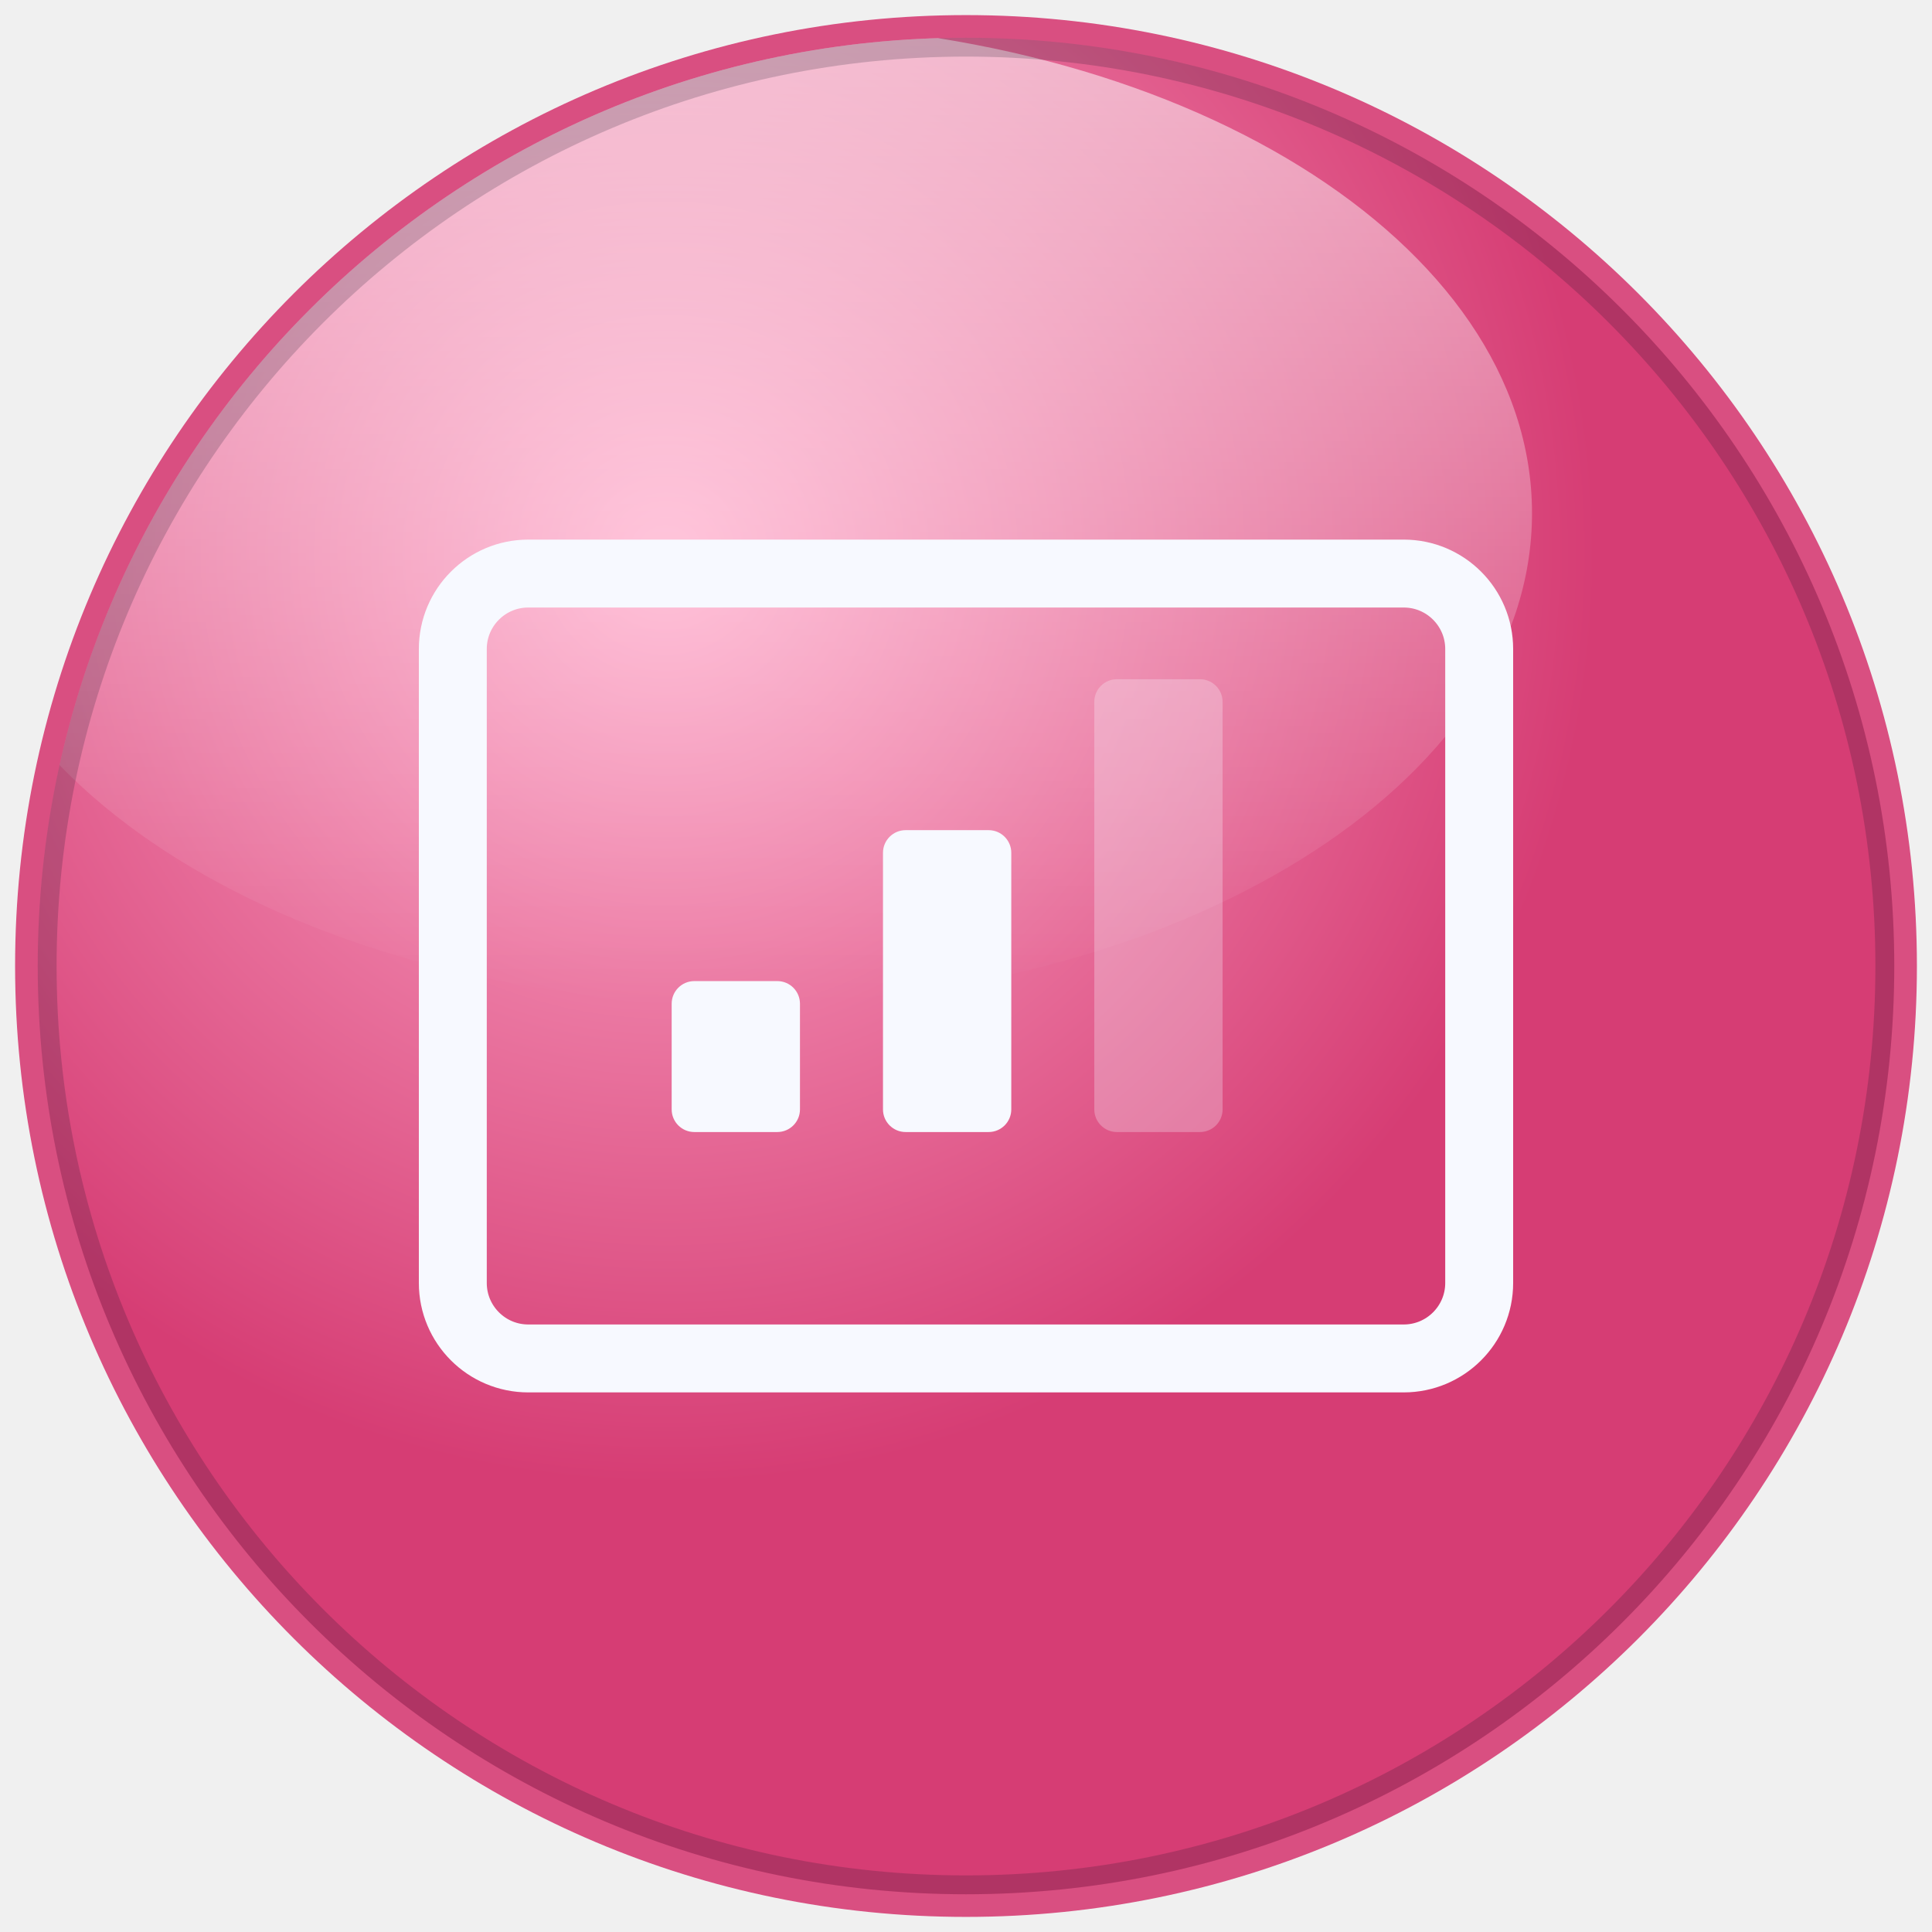
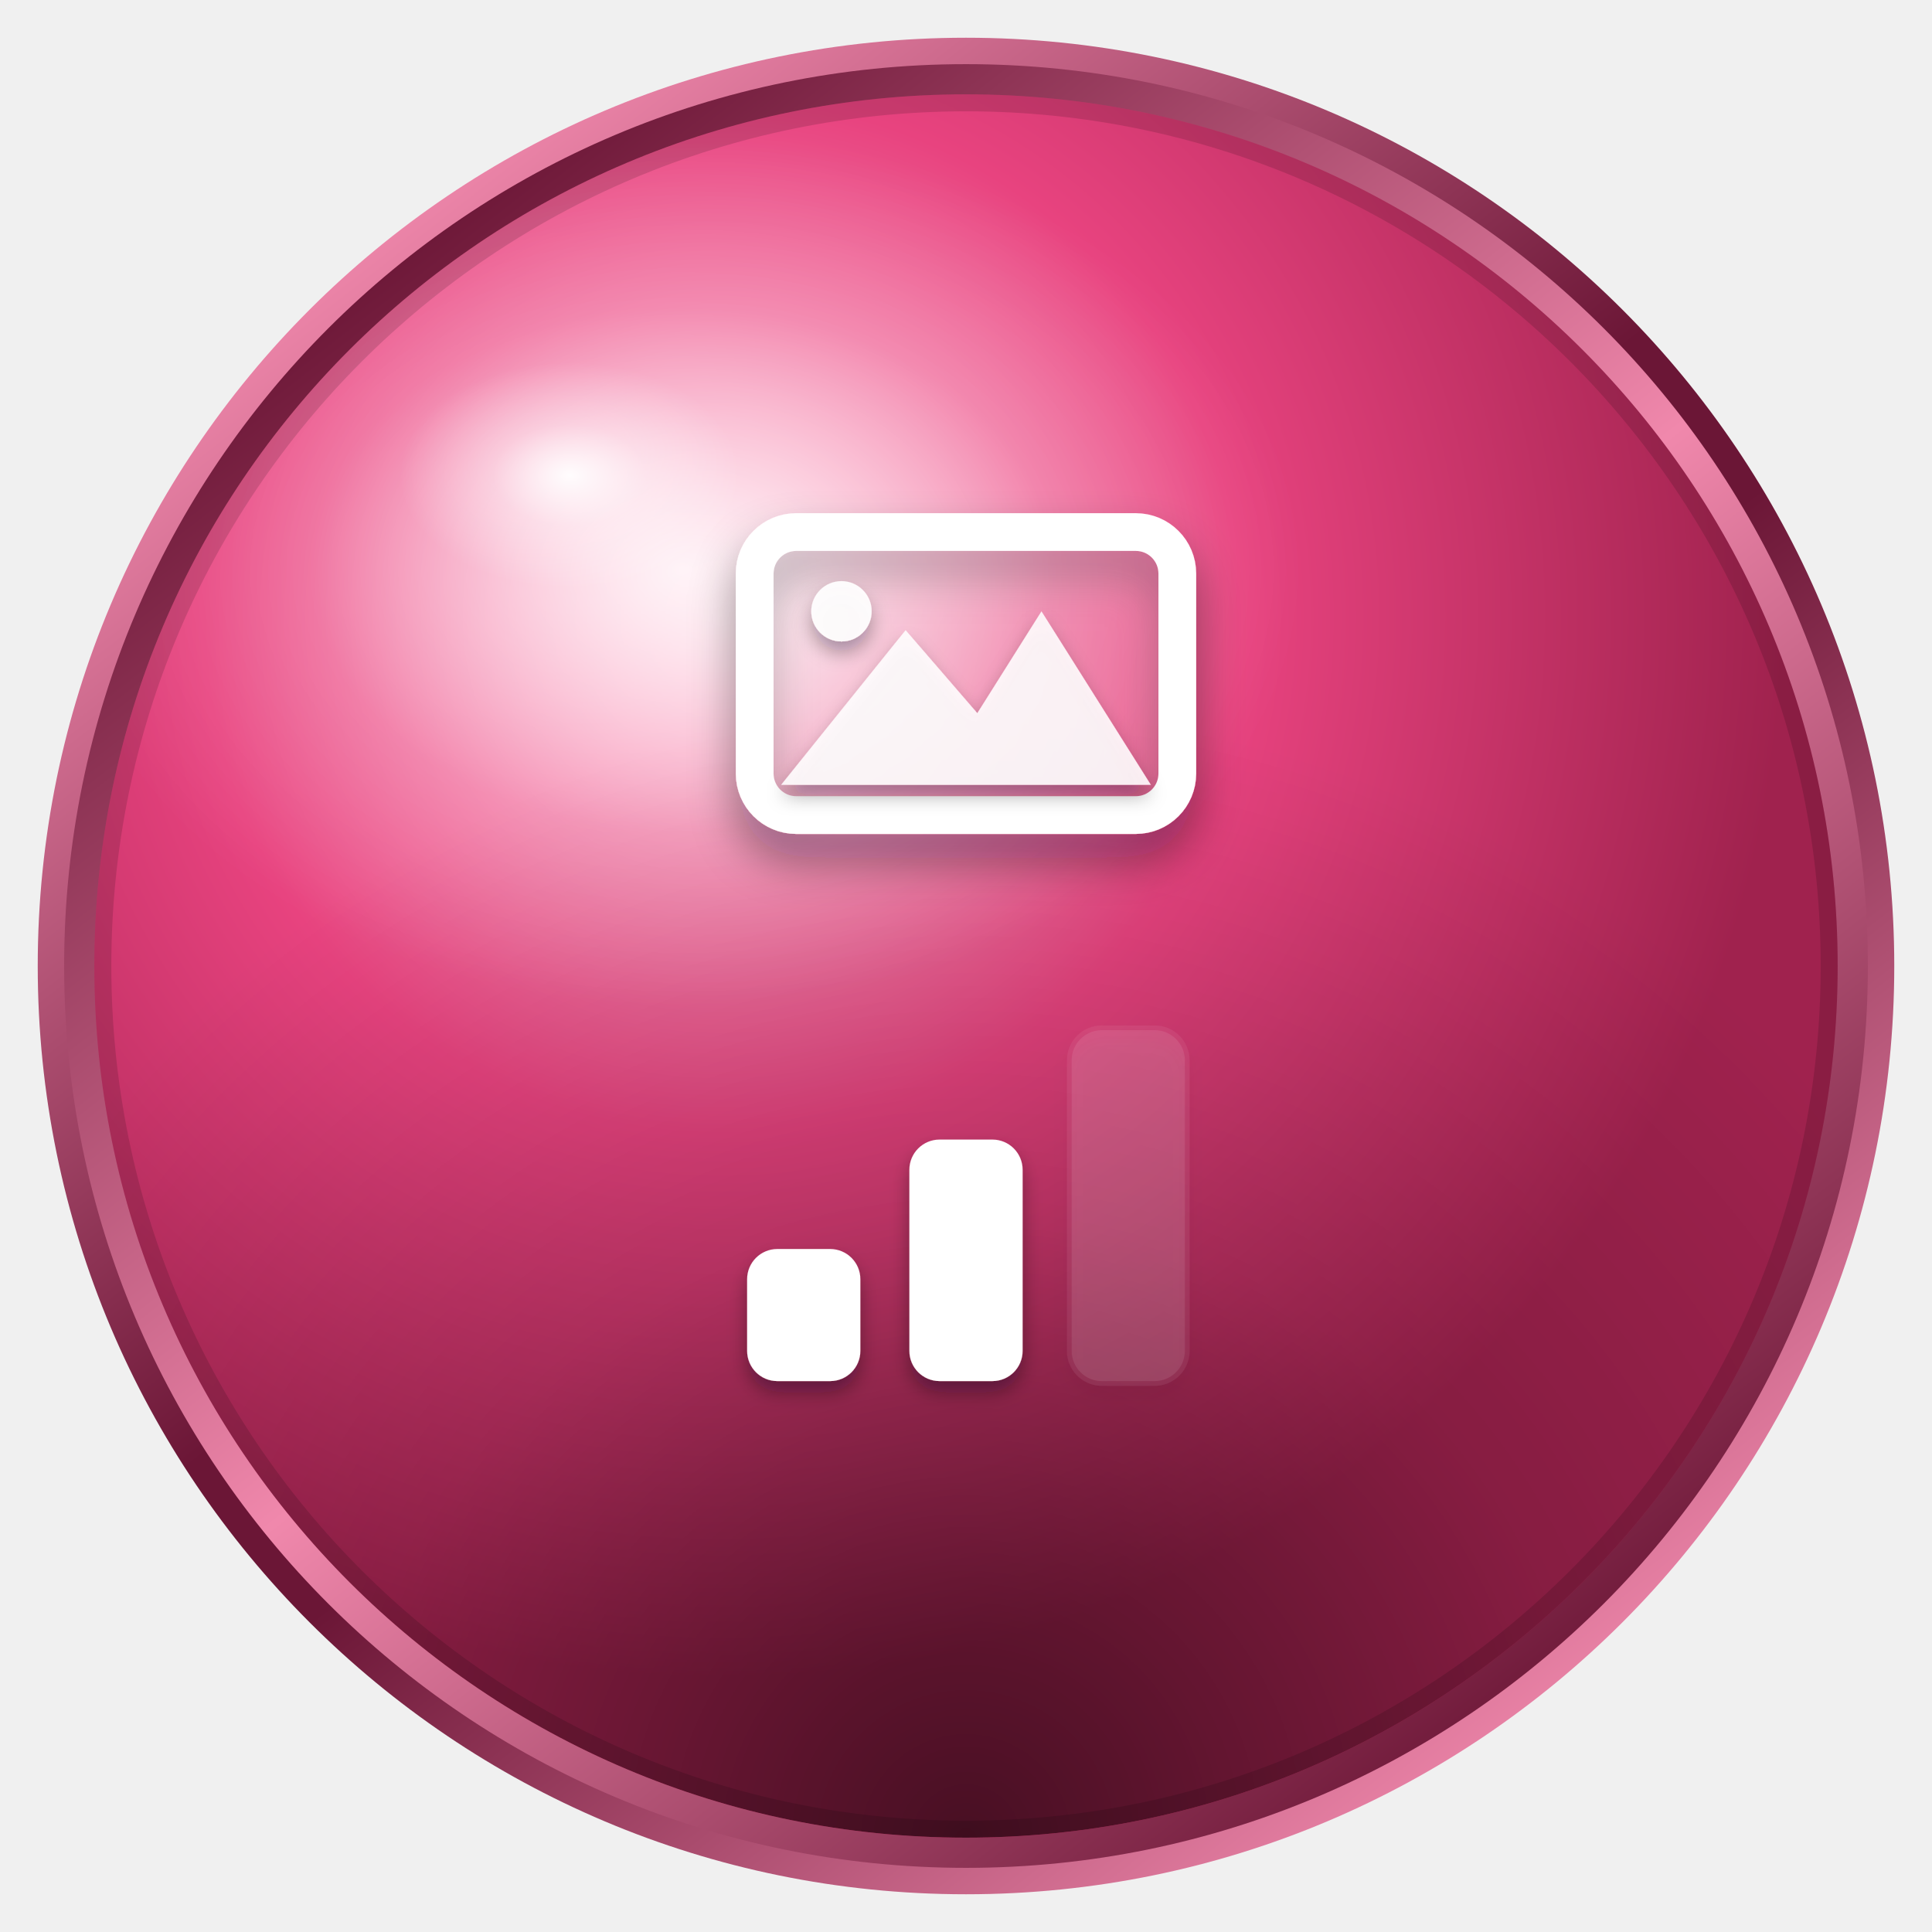
- <svg xmlns="http://www.w3.org/2000/svg" viewBox="0 0 512 512" width="512" height="512">
+ <svg xmlns="http://www.w3.org/2000/svg" viewBox="0 0 1024 1024" width="1024" height="1024">
  <defs>
-     <radialGradient id="bg" cx="34%" cy="28%" r="80%">
-       <stop offset="0%" stop-color="#FFB0CE" />
-       <stop offset="62%" stop-color="#D63D74" />
-       <stop offset="100%" stop-color="#D63D74" />
+     <radialGradient id="sphereProductImagePreviewMedium" cx="36%" cy="30%" r="78%">
+       <stop offset="0%" stop-color="#FFC0D6" />
+       <stop offset="38%" stop-color="#E8437F" />
+       <stop offset="78%" stop-color="#A0224E" />
+       <stop offset="100%" stop-color="#A0224E" />
    </radialGradient>
-     <linearGradient id="gloss" x1="0" y1="0" x2="0" y2="1">
-       <stop offset="0%" stop-color="#FFFFFF" stop-opacity="0.55" />
+     <radialGradient id="hotspotProductImagePreviewMedium" cx="50%" cy="50%" r="50%">
+       <stop offset="0%" stop-color="#FFFFFF" stop-opacity="0.95" />
+       <stop offset="45%" stop-color="#FFFFFF" stop-opacity="0.35" />
      <stop offset="100%" stop-color="#FFFFFF" stop-opacity="0" />
+     </radialGradient>
+     <radialGradient id="glossProductImagePreviewMedium" cx="50%" cy="50%" r="50%">
+       <stop offset="0%" stop-color="#FFFFFF" stop-opacity="0.85" />
+       <stop offset="60%" stop-color="#FFFFFF" stop-opacity="0.16" />
+       <stop offset="100%" stop-color="#FFFFFF" stop-opacity="0" />
+     </radialGradient>
+     <radialGradient id="aoProductImagePreviewMedium" cx="50%" cy="100%" r="65%">
+       <stop offset="0%" stop-color="#000000" stop-opacity="0.55" />
+       <stop offset="55%" stop-color="#000000" stop-opacity="0.16" />
+       <stop offset="100%" stop-color="#000000" stop-opacity="0" />
+     </radialGradient>
+     <linearGradient id="ringOuterProductImagePreviewMedium" x1="18%" y1="10%" x2="82%" y2="92%">
+       <stop offset="0%" stop-color="#F088AC" />
+       <stop offset="45%" stop-color="#6B1636" />
+       <stop offset="55%" stop-color="#6B1636" />
+       <stop offset="100%" stop-color="#F088AC" />
    </linearGradient>
-     <clipPath id="circleClip">
-       <circle cx="256" cy="256" r="246" />
+     <linearGradient id="ringInnerProductImagePreviewMedium" x1="18%" y1="10%" x2="82%" y2="92%">
+       <stop offset="0%" stop-color="#6B1636" />
+       <stop offset="50%" stop-color="#F088AC" />
+       <stop offset="100%" stop-color="#6B1636" />
+     </linearGradient>
+     <linearGradient id="enamelProductImagePreviewMedium" x1="0" y1="0" x2="0" y2="1">
+       <stop offset="0%" stop-color="#FFFFFF" />
+       <stop offset="100%" stop-color="#DCE3F5" />
+     </linearGradient>
+     <clipPath id="clipProductImagePreviewMedium">
+       <circle cx="512.0" cy="512.0" r="462" />
    </clipPath>
+     <filter id="softShadowProductImagePreviewMedium" x="-40%" y="-40%" width="180%" height="180%">
+       <feDropShadow dx="0" dy="14" stdDeviation="12" flood-color="#0B0E1E" flood-opacity="0.42" />
+     </filter>
+     <filter id="tinyShadowProductImagePreviewMedium" x="-60%" y="-60%" width="220%" height="220%">
+       <feDropShadow dx="0" dy="6" stdDeviation="5" flood-color="#0B0E1E" flood-opacity="0.35" />
+     </filter>
+     <filter id="innerGlowProductImagePreviewMedium" x="-60%" y="-60%" width="220%" height="220%">
+       <feGaussianBlur stdDeviation="18" />
+     </filter>
  </defs>
-   <circle cx="256" cy="256" r="252" fill="#D63D74" opacity="0.9" />
-   <circle cx="256" cy="256" r="246" fill="url(#bg)" />
-   <g clip-path="url(#circleClip)">
-     <ellipse cx="196" cy="136" rx="210" ry="130" fill="url(#gloss)" />
-     <circle cx="256" cy="256" r="246" fill="none" stroke="#0A0E20" stroke-opacity="0.18" stroke-width="10" />
-     <path d="M140 152 h232 a20 20 0 0 1 20 20 v168 a20 20 0 0 1 -20 20 h-232 a20 20 0 0 1 -20 -20 v-168 a20 20 0 0 1 20 -20 Z" fill="none" stroke="#F7F9FF" stroke-width="18" stroke-linecap="round" stroke-linejoin="round" />
-     <rect x="178" y="260" width="34" height="40" rx="6" fill="#F7F9FF" opacity="1.0" />
-     <rect x="234" y="220" width="34" height="80" rx="6" fill="#F7F9FF" opacity="1.0" />
-     <rect x="290" y="180" width="34" height="120" rx="6" fill="#F7F9FF" opacity="0.28" />
+   <circle cx="512.0" cy="512.0" r="492" fill="url(#ringOuterProductImagePreviewMedium)" />
+   <circle cx="512.0" cy="512.0" r="478" fill="url(#ringInnerProductImagePreviewMedium)" />
+   <circle cx="512.0" cy="512.0" r="462" fill="url(#sphereProductImagePreviewMedium)" />
+   <g clip-path="url(#clipProductImagePreviewMedium)">
+     <circle cx="512.0" cy="512.0" r="462" fill="url(#aoProductImagePreviewMedium)" style="mix-blend-mode:multiply" />
+     <ellipse cx="362.0" cy="302.0" rx="330" ry="230" fill="url(#glossProductImagePreviewMedium)" />
+     <ellipse cx="302.0" cy="252.0" rx="90" ry="60" fill="url(#hotspotProductImagePreviewMedium)" />
+     <circle cx="512.0" cy="512.0" r="458" fill="none" stroke="#000000" stroke-opacity="0.14" stroke-width="10" />
+     <g filter="url(#softShadowProductImagePreviewMedium)">
+       <rect x="400.0" y="282" width="224" height="150" rx="22" fill="none" stroke="#FFFFFF" stroke-width="20" />
+       <rect x="400.0" y="282" width="224" height="150" rx="22" fill="#FFFFFF" opacity="0.06" />
+     </g>
+     <g filter="url(#tinyShadowProductImagePreviewMedium)">
+       <circle cx="446.0" cy="324" r="16" fill="#FFFFFF" opacity="0.92" />
+       <path d="M414.0 416 L480.0 334 L518.0 378 L552.0 324 L610.0 416 Z" fill="#FFFFFF" opacity="0.88" />
+     </g>
+     <g filter="url(#tinyShadowProductImagePreviewMedium)">
+       <rect x="396.0" y="662.0" width="60" height="70" rx="16" fill="#FFFFFF" />
+       <rect x="482.0" y="604.0" width="60" height="128" rx="16" fill="#FFFFFF" />
+       <rect x="568.0" y="546.0" width="60" height="186" rx="16" fill="#FFFFFF" opacity="0.14" stroke="#FFFFFF" stroke-width="5" stroke-opacity="0.4" />
+     </g>
  </g>
</svg>
